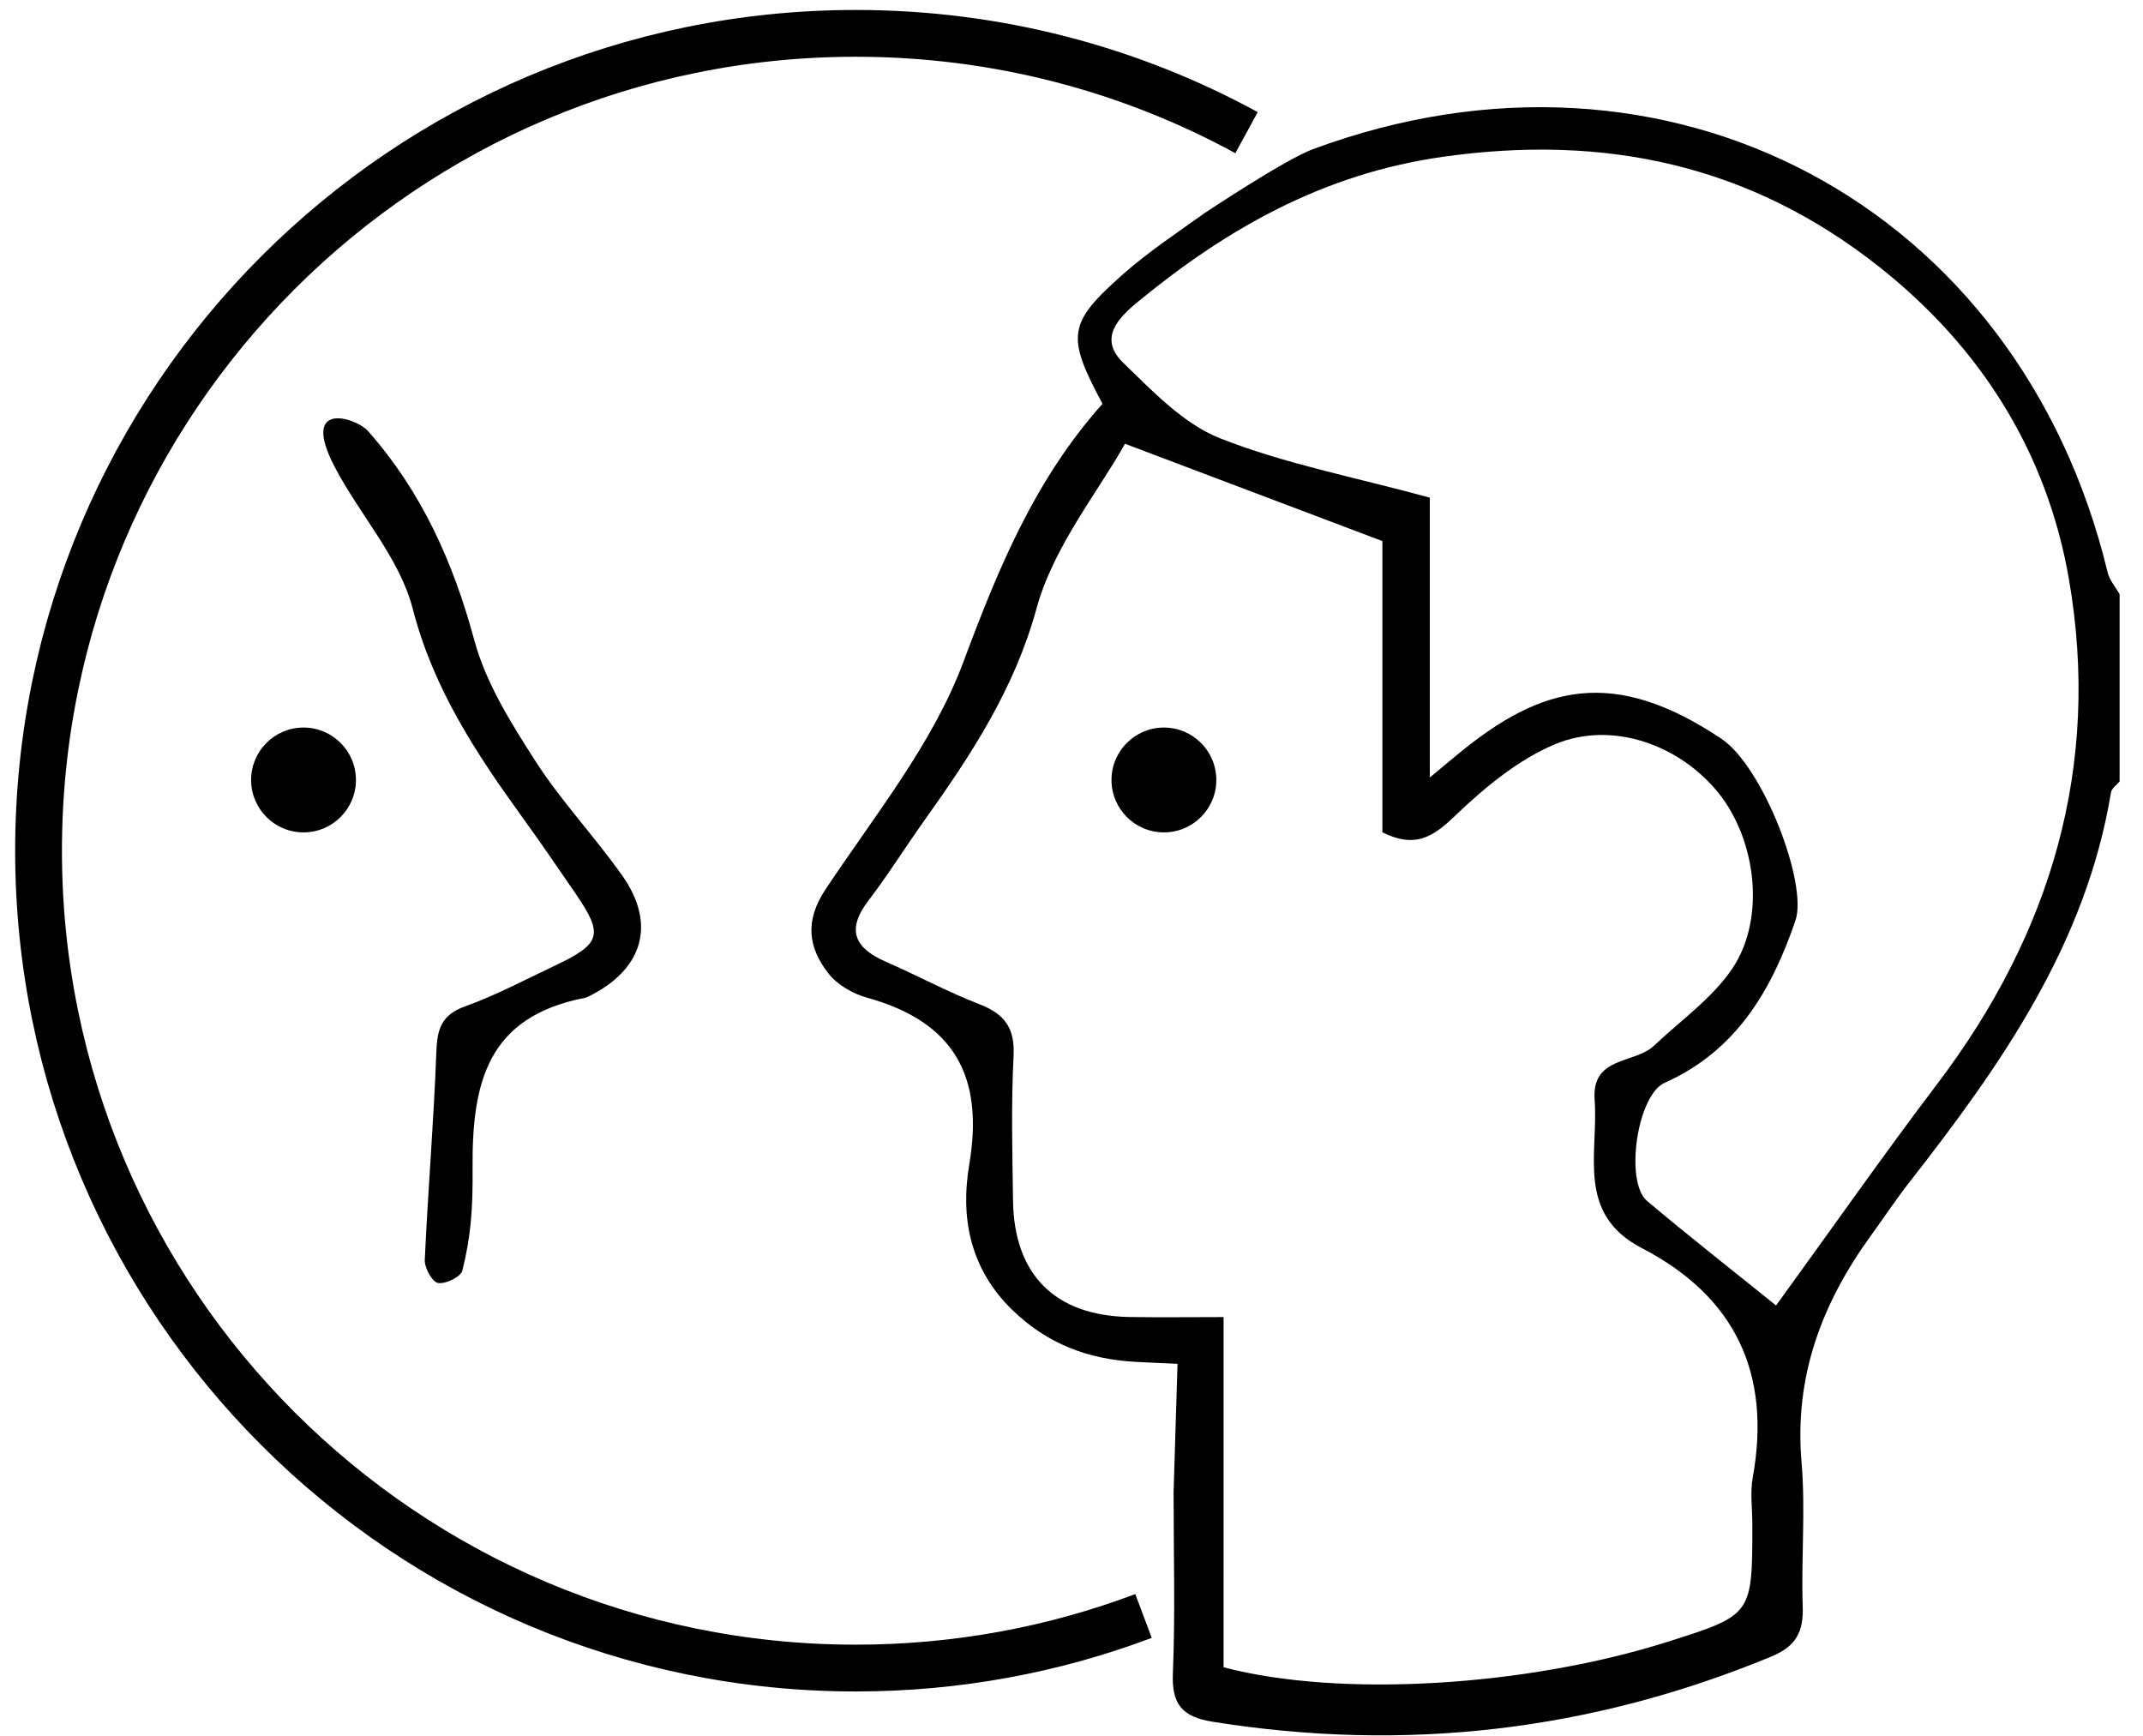
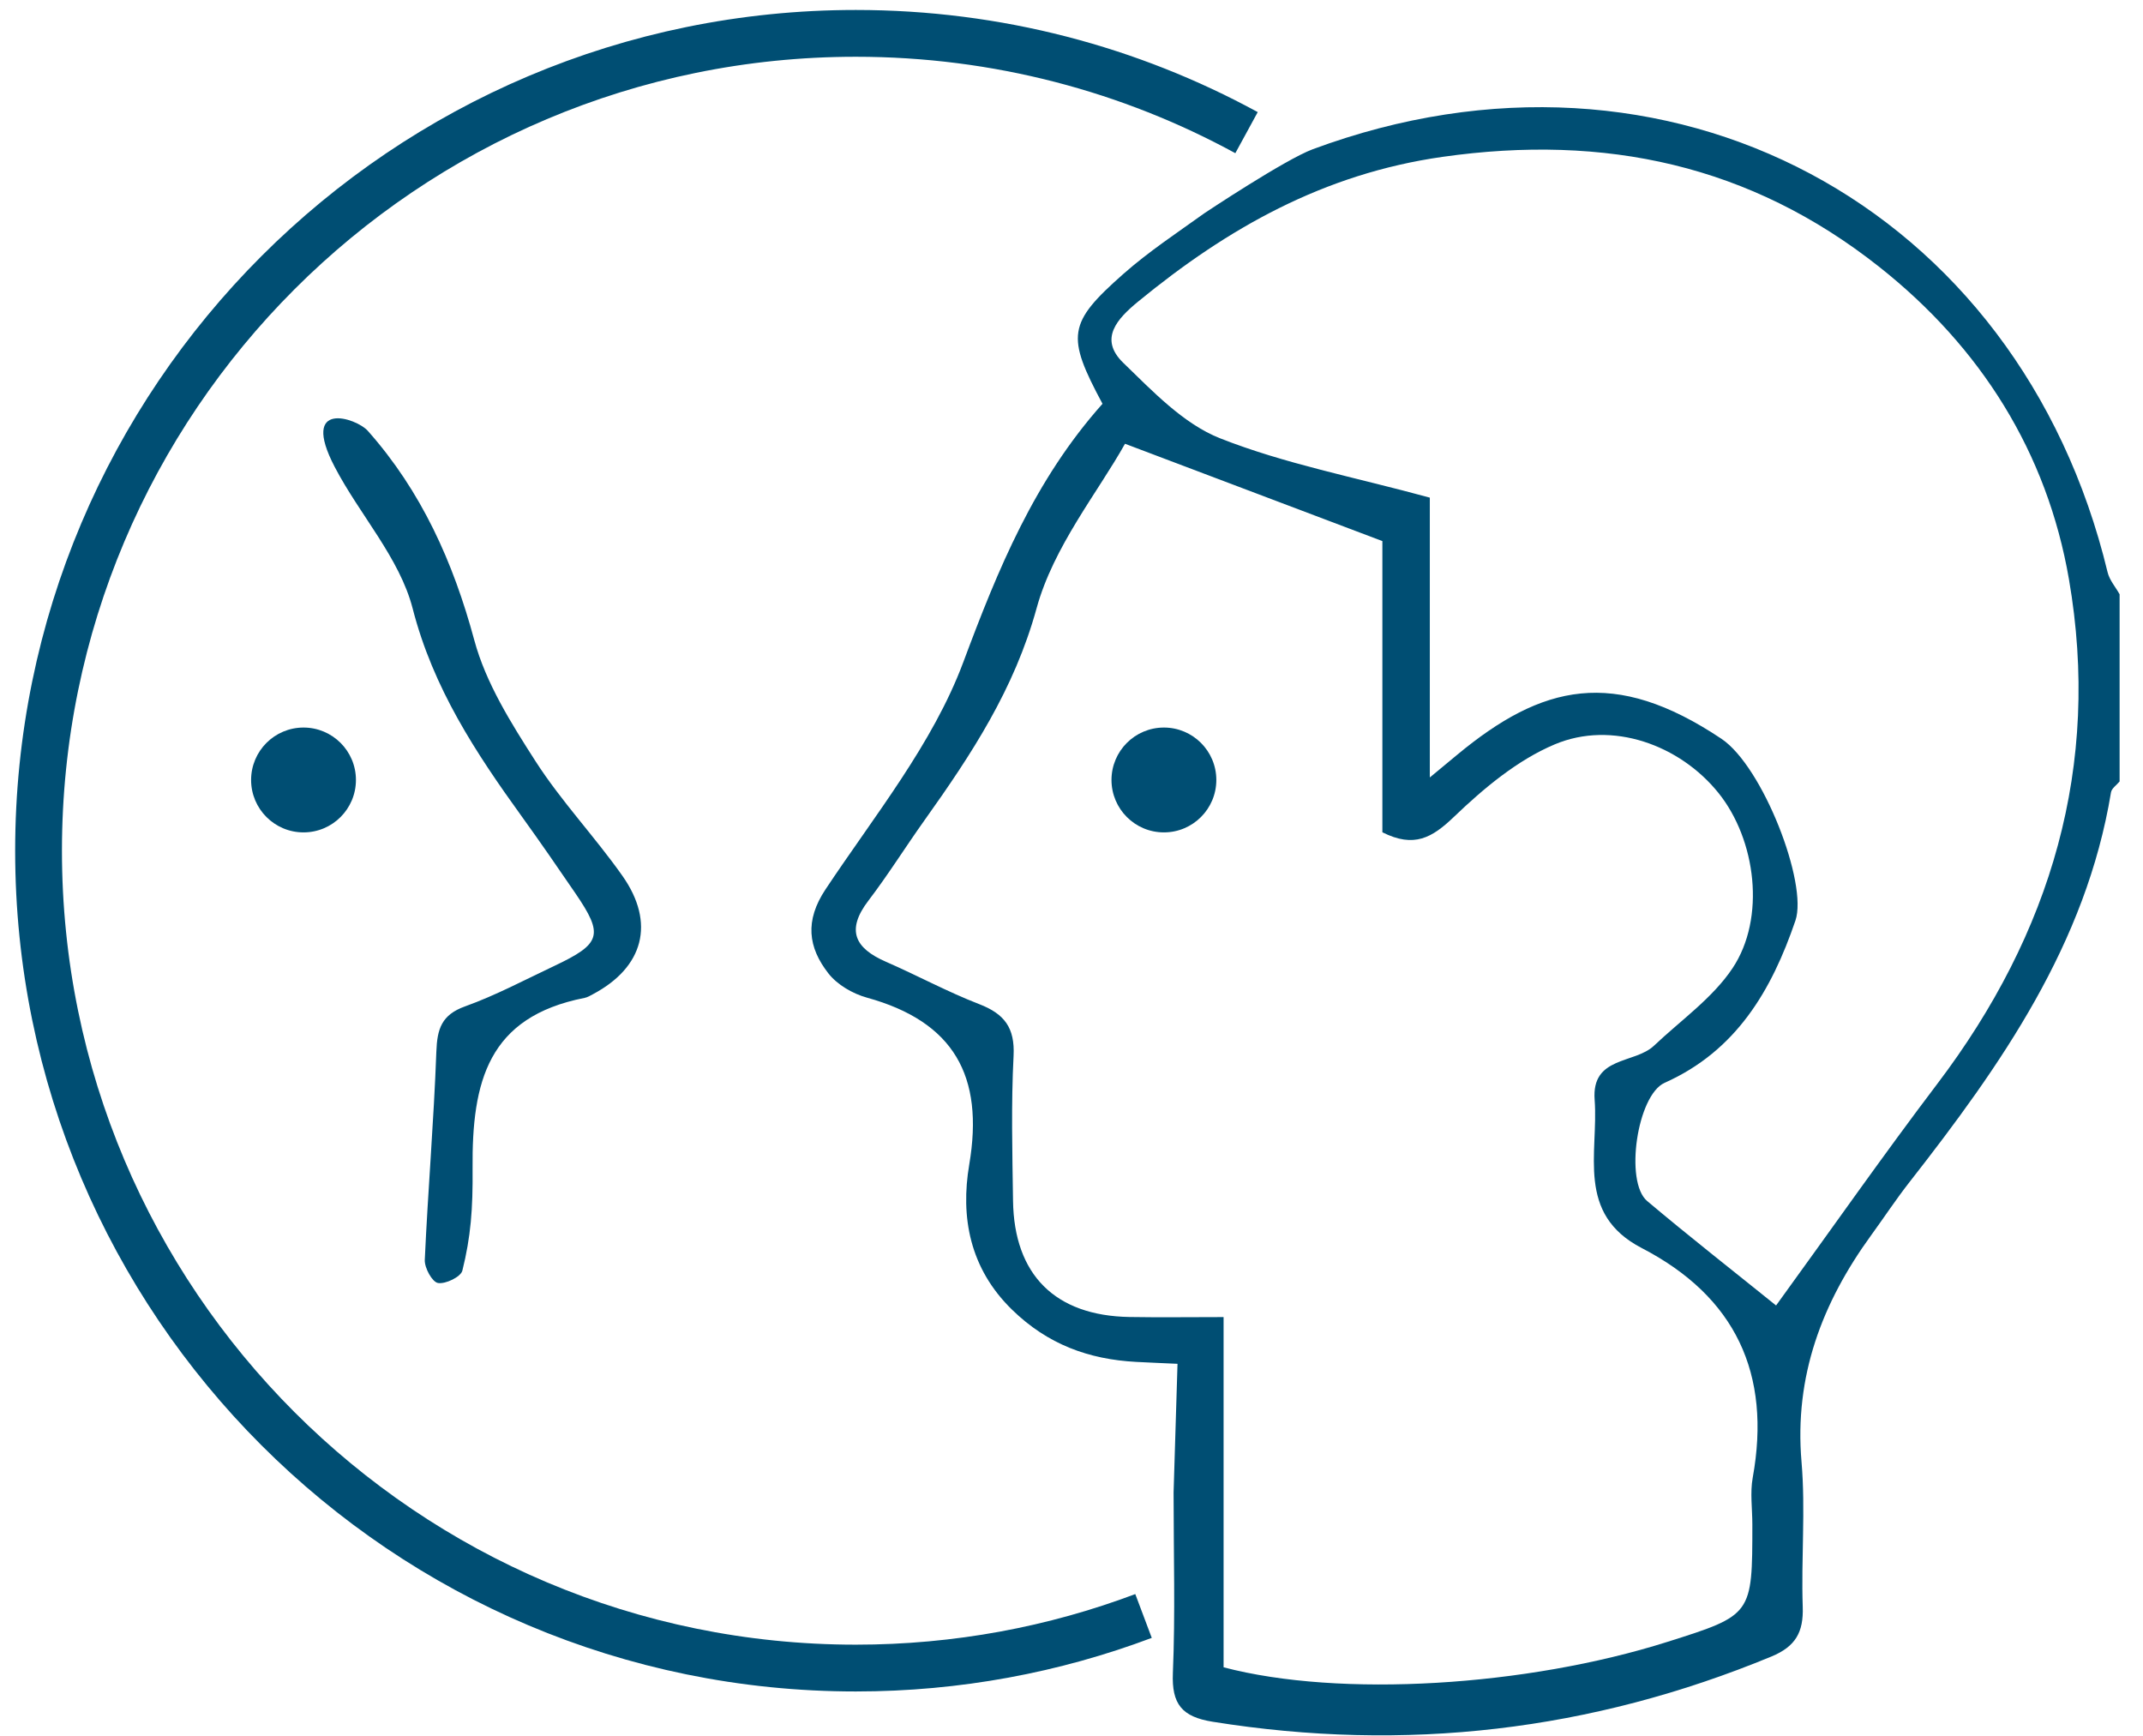
- <svg xmlns="http://www.w3.org/2000/svg" id="Слой_1" viewBox="0 0 229 185.424">
-   <style>.st0{fill:none;stroke:#000;stroke-width:5;stroke-miterlimit:10}</style>
+ <svg xmlns="http://www.w3.org/2000/svg" id="Слой_1" viewBox="0 0 229 185.424" fill="#004e73">
+   <style>.st0{fill:none;stroke:#004e73;stroke-width:5;stroke-miterlimit:10}</style>
  <path d="M125.829 145.722c-1.475-.068-2.946-.126-4.417-.204-5.079-.272-9.455-1.872-13.25-5.564-4.562-4.438-5.536-9.938-4.588-15.528 1.607-9.481-1.663-15.269-10.939-17.83-1.511-.417-3.161-1.374-4.107-2.583-2.175-2.779-2.548-5.623-.315-8.983 5.249-7.9 11.469-15.557 14.723-24.274 3.719-9.961 7.599-19.447 14.877-27.612-3.887-7.255-3.738-8.608 2.239-13.883 2.698-2.382 5.736-4.386 8.67-6.492 0 0 8.582-5.72 11.568-6.827 37.95-14.069 75.481 5.991 84.926 45.201.202.84.846 1.573 1.284 2.356v20c-.317.385-.849.735-.919 1.161-2.676 16.219-11.736 29.122-21.538 41.652-1.435 1.834-2.719 3.784-4.089 5.669-5.248 7.224-8.23 15.055-7.444 24.223.44 5.128-.048 10.329.129 15.488.093 2.701-.76 4.235-3.346 5.305-19.26 7.964-39.128 10.266-59.705 6.971-3.281-.525-4.395-1.876-4.255-5.211.265-6.299.076-12.617.076-19.295m5.343 18.688c12.475 3.276 32.367 2.046 47.426-2.718 9.077-2.871 9.077-2.871 9.077-12.561 0-1.665-.252-3.376.041-4.988 2.011-11.094-1.845-19.343-11.86-24.53-7.063-3.659-4.609-10.151-5.033-15.832-.35-4.695 4.27-3.821 6.344-5.79 2.857-2.711 6.252-5.075 8.389-8.275 3.575-5.354 2.524-13.733-1.508-18.738-4.131-5.128-11.363-7.761-17.484-5.186-3.987 1.677-7.589 4.693-10.763 7.736-2.35 2.253-4.267 3.364-7.661 1.662V57.815l-27.503-10.4c-2.891 5.174-7.634 10.972-9.447 17.575-2.379 8.667-6.981 15.64-11.979 22.655-2.027 2.844-3.88 5.818-5.996 8.592-2.402 3.147-1.46 5.072 1.872 6.524 3.349 1.46 6.576 3.217 9.977 4.532 2.688 1.039 3.819 2.521 3.665 5.526-.264 5.148-.13 10.32-.057 15.48.112 7.918 4.503 12.283 12.435 12.421 3.239.056 6.479.009 10.064.009l.001 37.421zm59.039-38.661c5.981-8.242 11.462-16.077 17.235-23.691 12.17-16.051 17.499-34.002 14.062-53.898-2.341-13.548-9.404-24.792-20.291-33.399C187.02 17.61 171.526 14.29 154.148 16.76c-12.683 1.803-22.967 7.614-32.526 15.462-2.199 1.805-4.253 3.971-1.585 6.551 3.142 3.039 6.423 6.51 10.331 8.055 6.895 2.726 14.312 4.134 22.422 6.343v29.9l2.926-2.426c9.058-7.505 16.75-9.378 28.233-1.709 4.423 2.954 9.262 15.46 7.91 19.425-2.546 7.465-6.325 13.921-13.974 17.335-2.94 1.312-4.305 10.58-1.871 12.632 4.48 3.777 9.098 7.387 13.777 11.161zM39.305 46.036c5.72 6.444 9.126 14.016 11.379 22.37 1.233 4.571 3.93 8.862 6.533 12.917 2.762 4.302 6.343 8.07 9.296 12.262 3.55 5.038 2.259 9.77-3.149 12.643-.289.154-.585.336-.899.397-10.322 2.026-12.043 8.94-11.965 18.209.037 4.378-.192 7.309-1.092 10.93-.166.669-1.806 1.464-2.609 1.322-.619-.11-1.446-1.618-1.407-2.47.336-7.419.966-14.825 1.236-22.246.089-2.433.551-3.936 3.07-4.84 3.268-1.173 6.367-2.825 9.518-4.314 5.041-2.381 5.314-3.313 2.274-7.764-1.875-2.745-3.763-5.483-5.708-8.178-4.951-6.859-9.49-13.727-11.685-22.255-1.392-5.405-5.663-10.013-8.339-15.145-3.758-7.207 2.321-5.221 3.547-3.838z" />
  <circle cx="32.434" cy="83.339" r="5.601" />
  <circle cx="124.375" cy="83.339" r="5.601" />
  <path class="st0" d="M122.197 172.666c-9.563 3.597-19.923 5.565-30.744 5.565-48.233 0-87.333-39.1-87.333-87.333S43.22 3.565 91.453 3.565c15.123 0 29.348 3.844 41.751 10.608" />
</svg>
